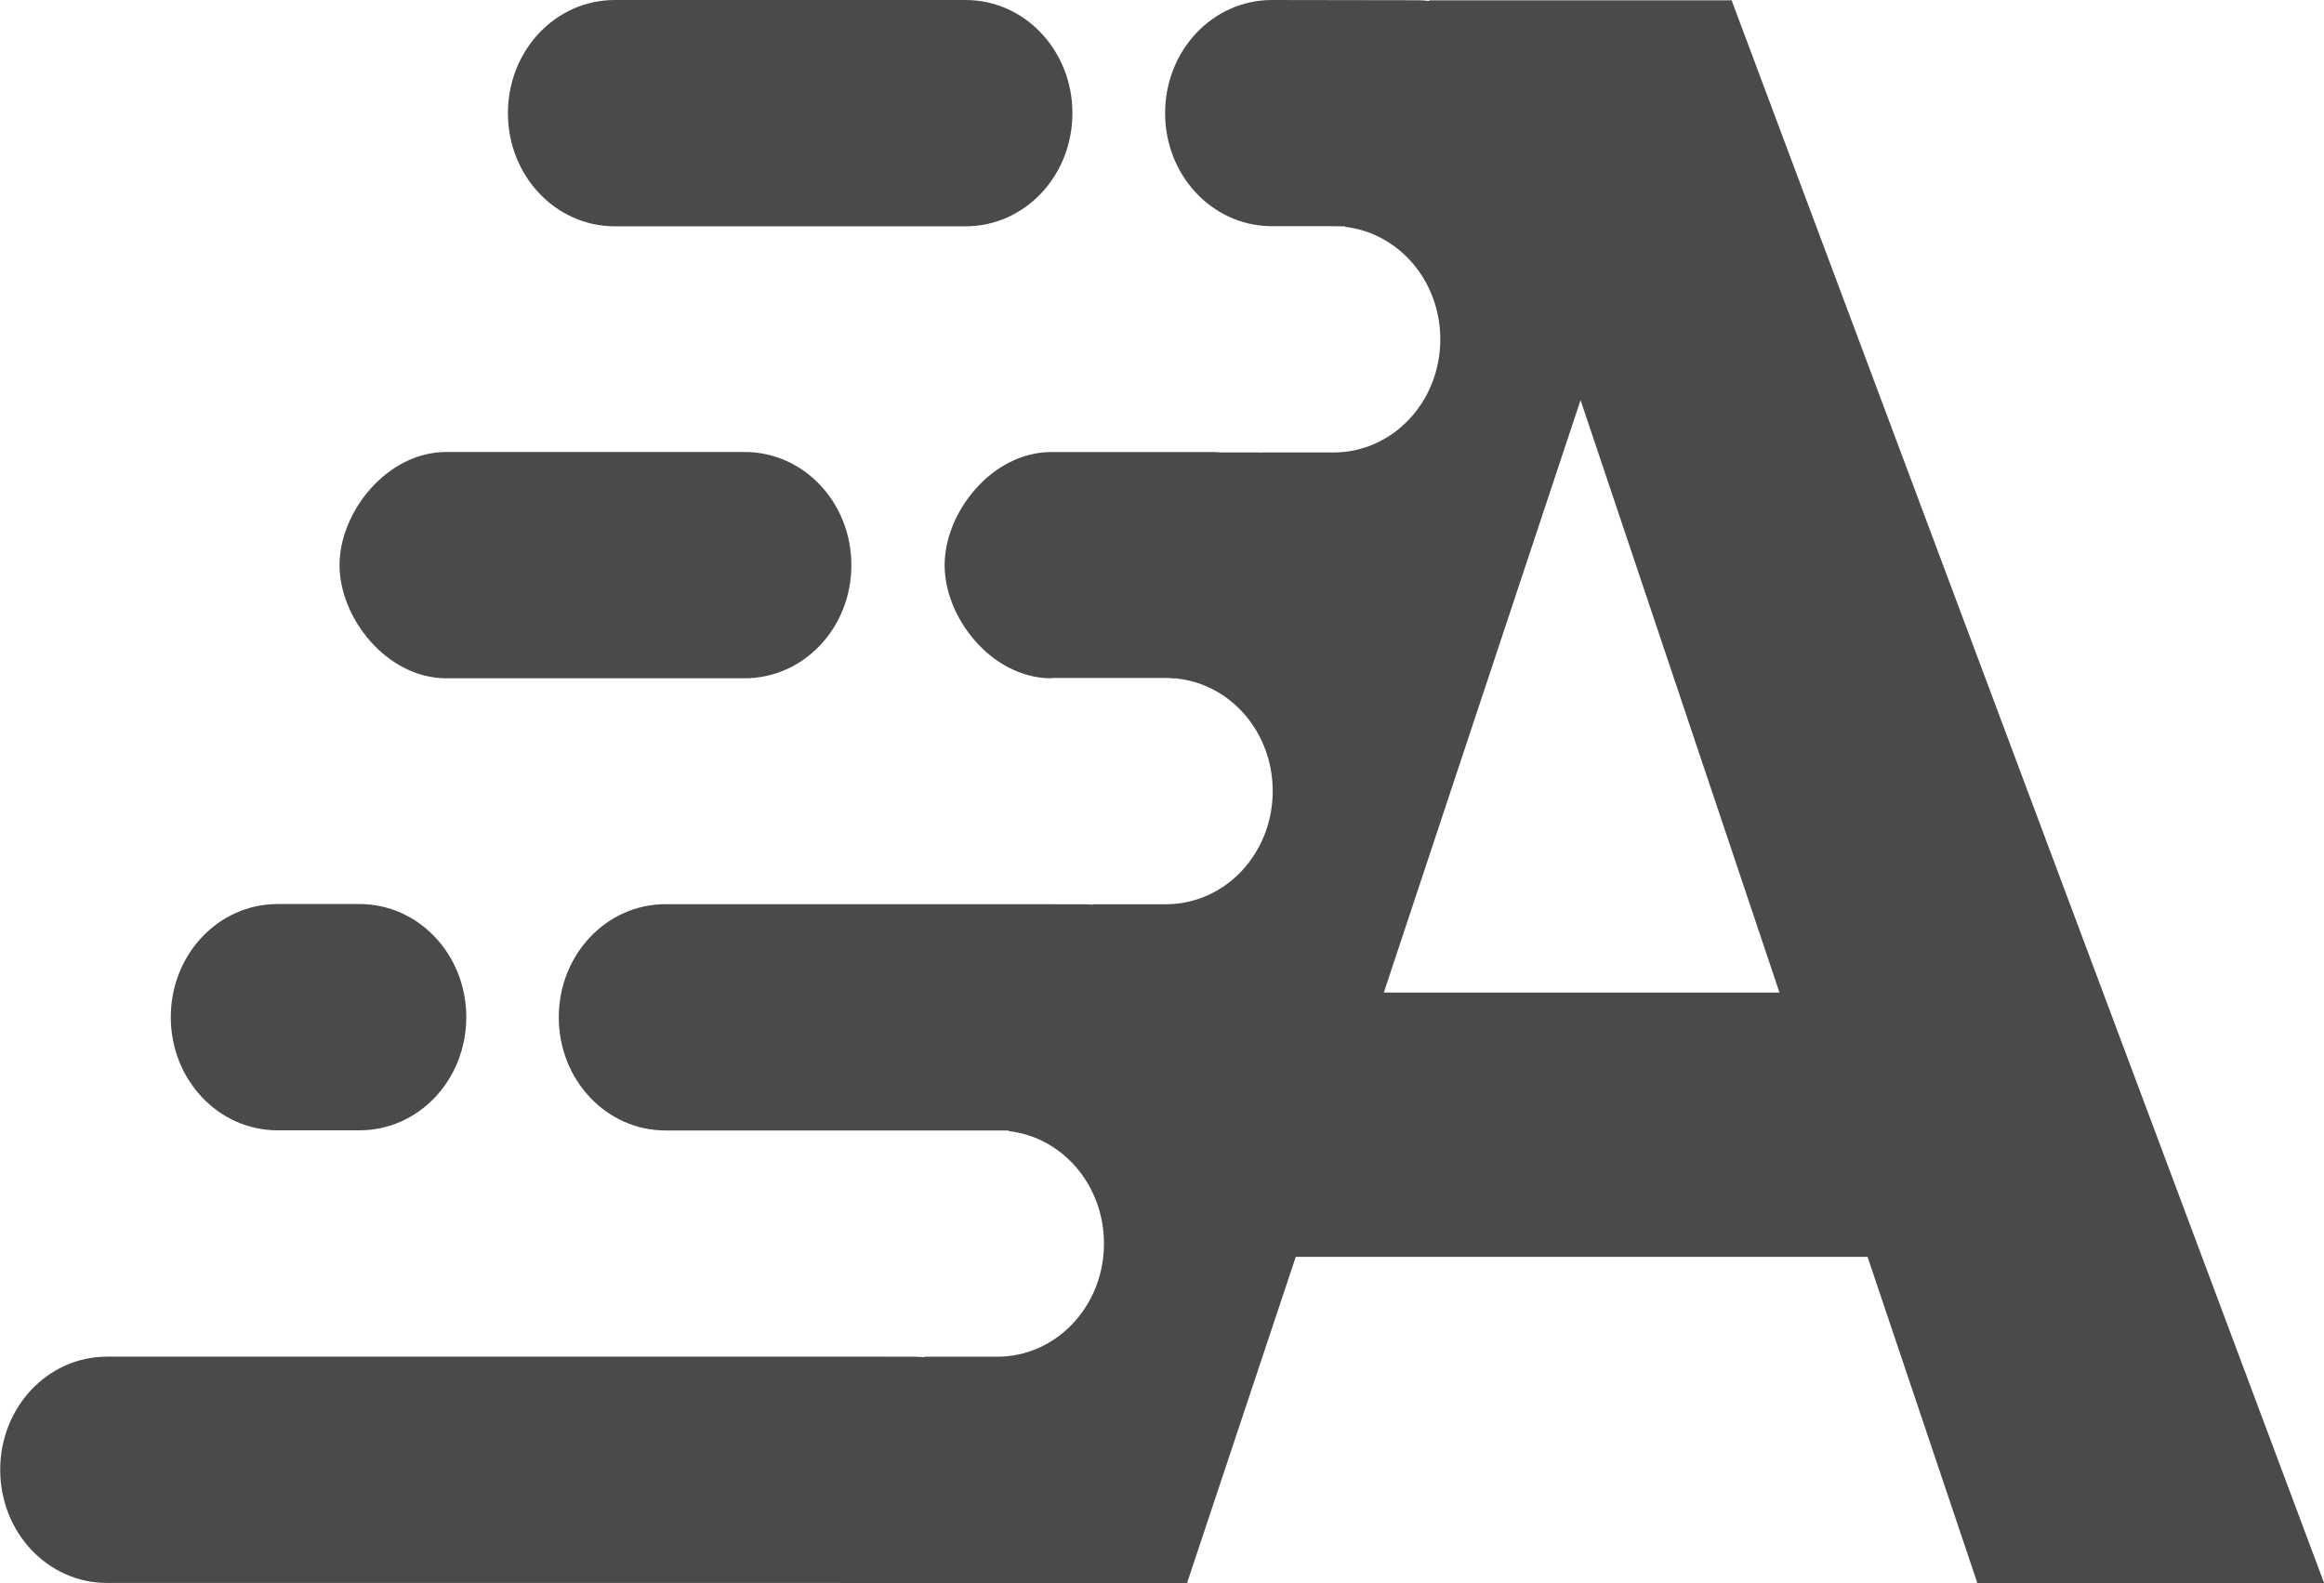
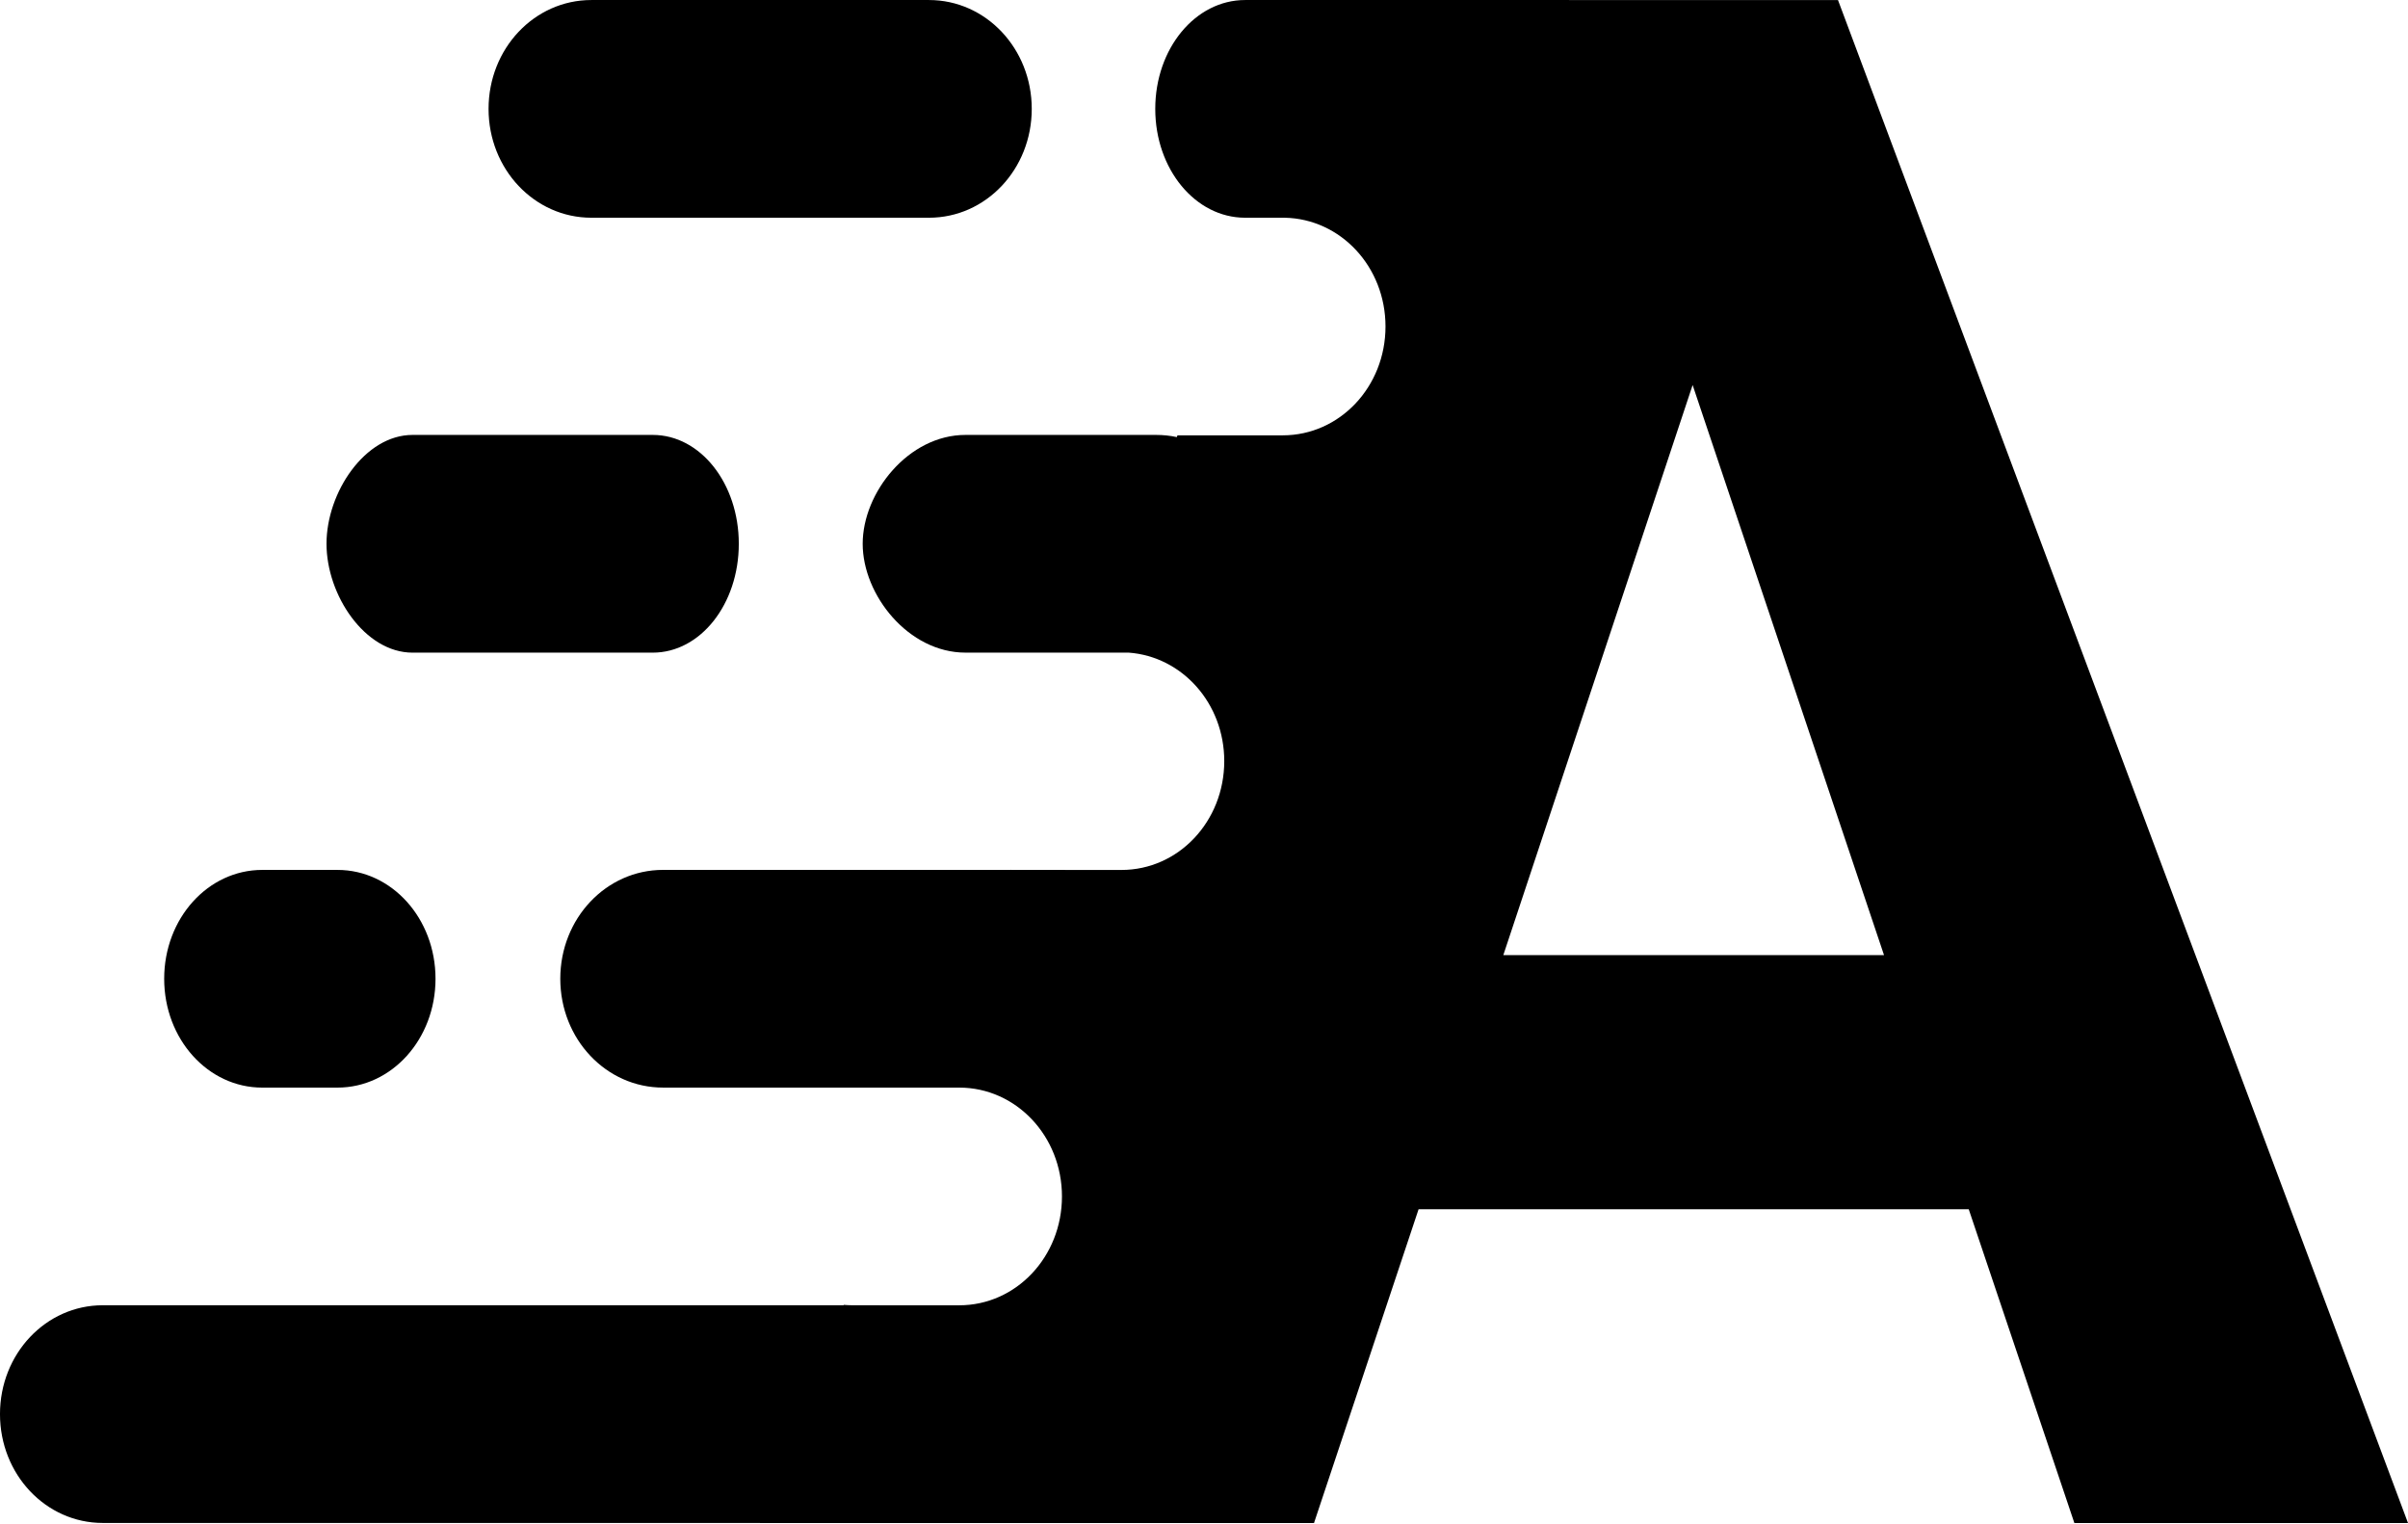
- <svg xmlns="http://www.w3.org/2000/svg" width="128" height="87.18" viewBox="0 0 33.867 23.066" version="1.1" id="svg1">
-   <defs id="defs1" />
-   <g id="layer1" transform="translate(146.4649,-10.28925)">
-     <path id="path1" style="opacity:1;fill:#4a4a4a;fill-opacity:1;stroke-width:0.087" d="m -137.507,10.289 c -0.862,0 -1.556,0.735 -1.556,1.649 0,0.913 0.694,1.649 1.556,1.649 h 5.114 c 0.862,0 1.556,-0.735 1.556,-1.649 0,-0.913 -0.694,-1.649 -1.556,-1.649 z m 9.577,0 c -0.862,0 -1.556,0.735 -1.556,1.649 0,0.902 0.677,1.629 1.525,1.647 h 0.928 c 0.011,0 0.021,0.001 0.032,0.002 h 0.14 l -0.003,0.008 c 0.782,0.089 1.388,0.786 1.388,1.639 0,0.913 -0.694,1.649 -1.556,1.649 h -1.055 l -0.001,0.003 c -0.012,-0.001 -0.024,-0.002 -0.036,-0.003 h -0.519 c -0.04,0 -0.079,-0.003 -0.118,-0.006 h -2.382 c -0.862,0 -1.556,0.871 -1.556,1.649 0,0.768 0.678,1.627 1.526,1.648 0.029,-0.002 0.058,-0.005 0.087,-0.005 h 1.611 c 0.036,0 0.07,0.003 0.105,0.006 h 0.058 l -0.001,0.003 c 0.786,0.085 1.395,0.784 1.395,1.64 0,0.913 -0.694,1.649 -1.556,1.649 h -1.063 l -0.003,0.007 c -0.045,-0.005 -0.091,-0.007 -0.137,-0.007 h -0.409 c -0.006,0 -0.013,-8.75e-4 -0.019,-8.75e-4 h -5.661 c -0.862,0 -1.556,0.735 -1.556,1.649 0,0.913 0.694,1.649 1.556,1.649 h 3.222 1.611 0.169 l -0.004,0.009 c 0.784,0.087 1.391,0.785 1.391,1.639 0,0.913 -0.694,1.649 -1.556,1.649 h -1.058 l -0.003,0.008 c -0.049,-0.005 -0.098,-0.007 -0.148,-0.008 h -0.402 c -0.003,0 -0.006,-7.5e-4 -0.01,-7.5e-4 h -11.352 c -0.862,0 -1.556,0.735 -1.556,1.649 0,0.913 0.694,1.649 1.556,1.649 h 10.687 l -4.3e-4,10e-4 h 5.053 l 1.584,-4.753 h 8.333 l 1.6,4.753 h 5.053 l -8.634,-23.066 h -4.404 l -0.004,0.01 c -0.058,-0.007 -0.116,-0.011 -0.175,-0.011 z m 4.498,5.831 2.899,8.634 h -5.766 z m -16.529,0.756 c -0.862,0 -1.556,0.871 -1.556,1.649 0,0.777 0.694,1.649 1.556,1.649 h 4.347 c 0.862,0 1.556,-0.735 1.556,-1.649 0,-0.913 -0.694,-1.649 -1.556,-1.649 z m -2.459,6.588 c -0.862,0 -1.556,0.735 -1.556,1.649 0,0.913 0.694,1.649 1.556,1.649 h 1.194 c 0.862,0 1.556,-0.735 1.556,-1.649 0,-0.913 -0.694,-1.649 -1.556,-1.649 z" />
+ <svg xmlns="http://www.w3.org/2000/svg" width="3000" height="1897.314" viewBox="0 0 793.75 501.998" version="1.1">
+   <g transform="translate(-144.9917,-290.8678)">
+     <g transform="matrix(7.147839,0,0,7.147839,57.71937,76.63406)">
+       <path style="font-style:normal;font-variant:normal;font-weight:bold;font-stretch:normal;font-size:98.778px;fill:#000000;stroke-width:0.265" d="m 74.217,29.972 -5.17e-4,0.001 h -4.588 c -2.296,0 -4.143,2.238 -4.143,5.019 0,2.781 1.848,5.019 4.143,5.019 h 1.824 c 2.584,0.05 4.651,2.265 4.651,5.015 0,2.781 -2.113,5.019 -4.739,5.019 h -4.854 l -0.031,0.081 c -0.307,-0.066 -0.624,-0.1 -0.949,-0.1 h -8.798 c -2.625,0 -4.739,2.653 -4.739,5.019 0,2.366 2.113,5.019 4.739,5.019 h 7.526 c 2.469,0.179 4.409,2.339 4.409,5.002 0,2.781 -2.113,5.019 -4.739,5.019 h -2.547 c -0.038,-9.29e-4 -0.075,-0.003 -0.113,-0.003 h -2.381 c -0.023,-6.89e-4 -0.045,-5.55e-4 -0.068,-0.002 l -5.16e-4,0.002 H 42.787 c -2.625,0 -4.739,2.239 -4.739,5.019 0,2.781 2.113,5.019 4.739,5.019 h 12.179 v 5.16e-4 h 1.478 c 2.625,0 4.739,2.239 4.739,5.019 0,2.781 -2.113,5.019 -4.739,5.019 h -3.655 c -0.019,-2.31e-4 -0.037,-0.002 -0.056,-0.002 h -1.228 c -0.13,-0.001 -0.258,-0.006 -0.385,-0.018 l -0.007,0.018 h -34.165 c -2.625,0 -4.739,2.239 -4.739,5.019 0,2.781 2.113,5.019 4.739,5.019 h 30.311 l -0.002,0.005 h 3.704 2.828 3.704 l 5.17e-4,-0.002 h 15.313 l 4.823,-14.469 h 25.37 l 4.872,14.469 h 15.386 L 96.971,29.975 H 84.565 l 0.002,-0.004 h -3.704 -2.941 z m 16.05,17.753 8.826,26.286 H 81.537 Z" />
+       <path style="fill:#000000;fill-opacity:1;stroke-width:0.236" d="m 31.234,50.026 h 11.079 c 2.198,0 3.967,2.239 3.967,5.019 0,2.781 -1.769,5.02 -3.967,5.02 H 31.234 c -2.198,0 -3.967,-2.653 -3.967,-5.02 0,-2.366 1.769,-5.019 3.967,-5.019 z" />
+       <path style="fill:#000000;fill-opacity:1;stroke-width:0.252" d="m 24.303,70.083 h 3.469 c 2.505,0 4.522,2.239 4.522,5.019 0,2.781 -2.017,5.019 -4.522,5.019 h -3.469 c -2.505,0 -4.522,-2.239 -4.522,-5.019 0,-2.781 2.017,-5.019 4.522,-5.019 z" />
+       <path style="fill:#000000;fill-opacity:1;stroke-width:0.258" d="M 39.479,29.973 H 55.051 c 2.625,0 4.739,2.239 4.739,5.019 0,2.781 -2.113,5.019 -4.739,5.019 H 39.479 c -2.625,0 -4.739,-2.239 -4.739,-5.019 0,-2.781 2.113,-5.019 4.739,-5.019 z" />
+     </g>
  </g>
</svg>
